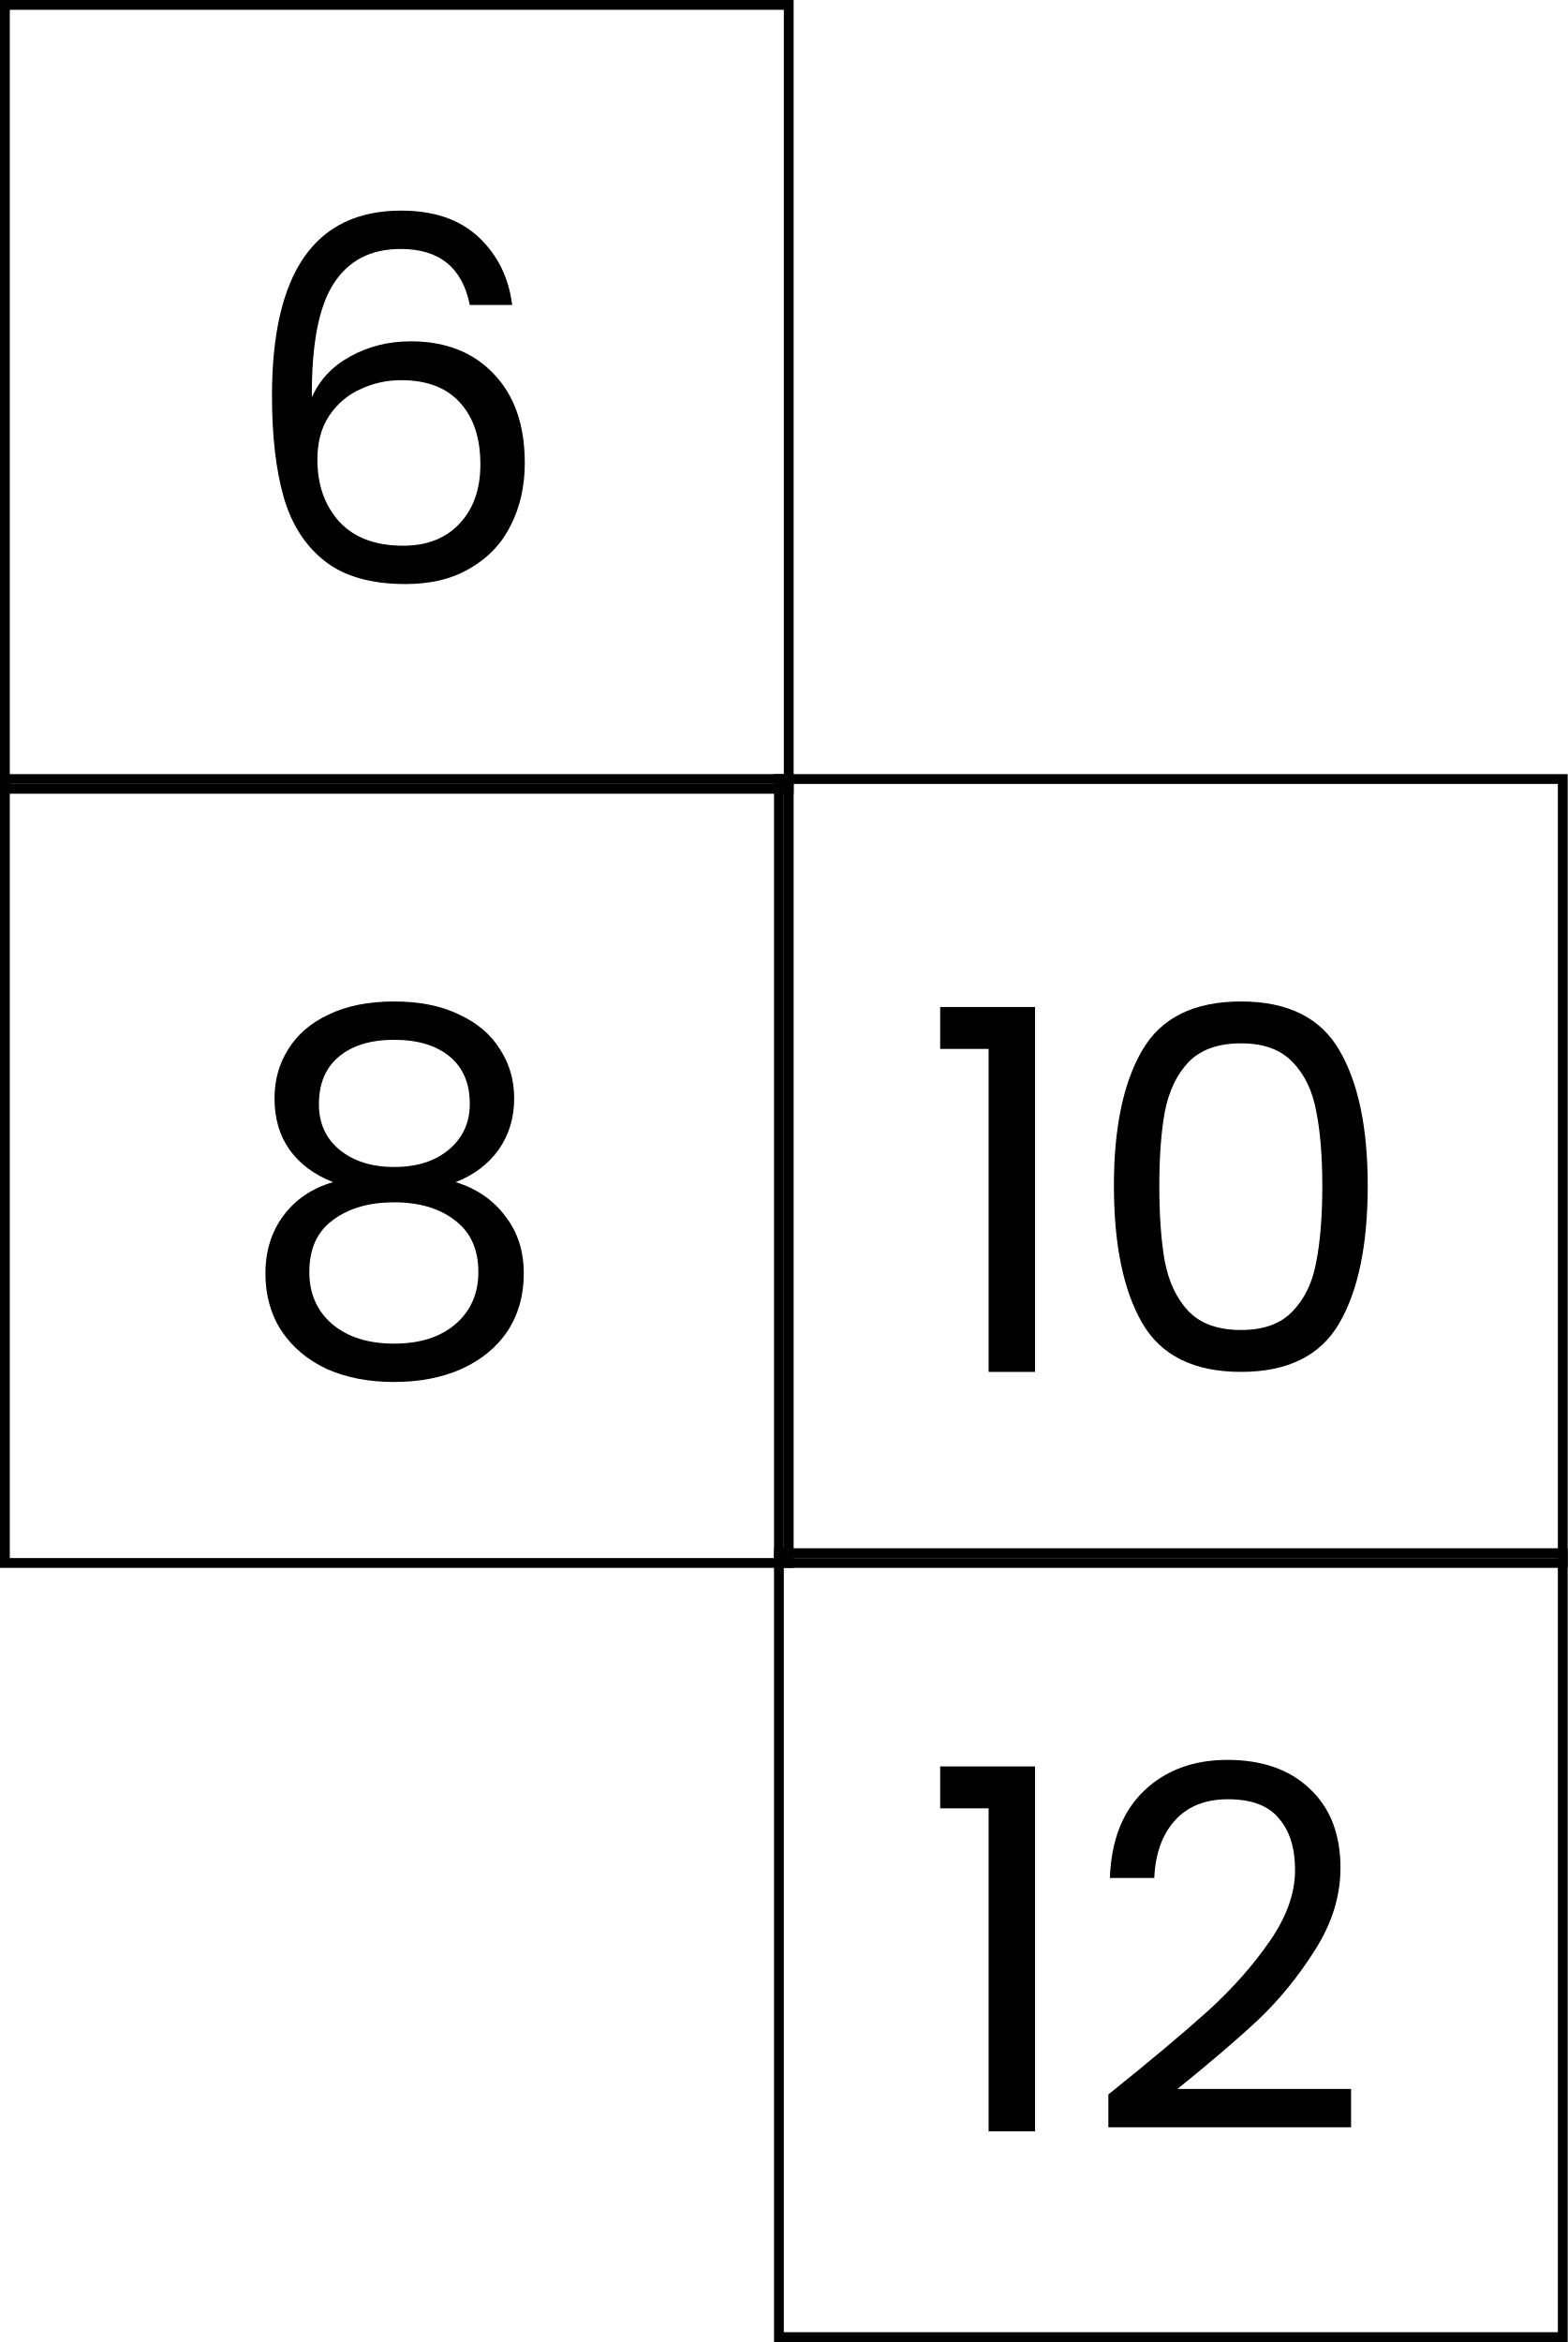
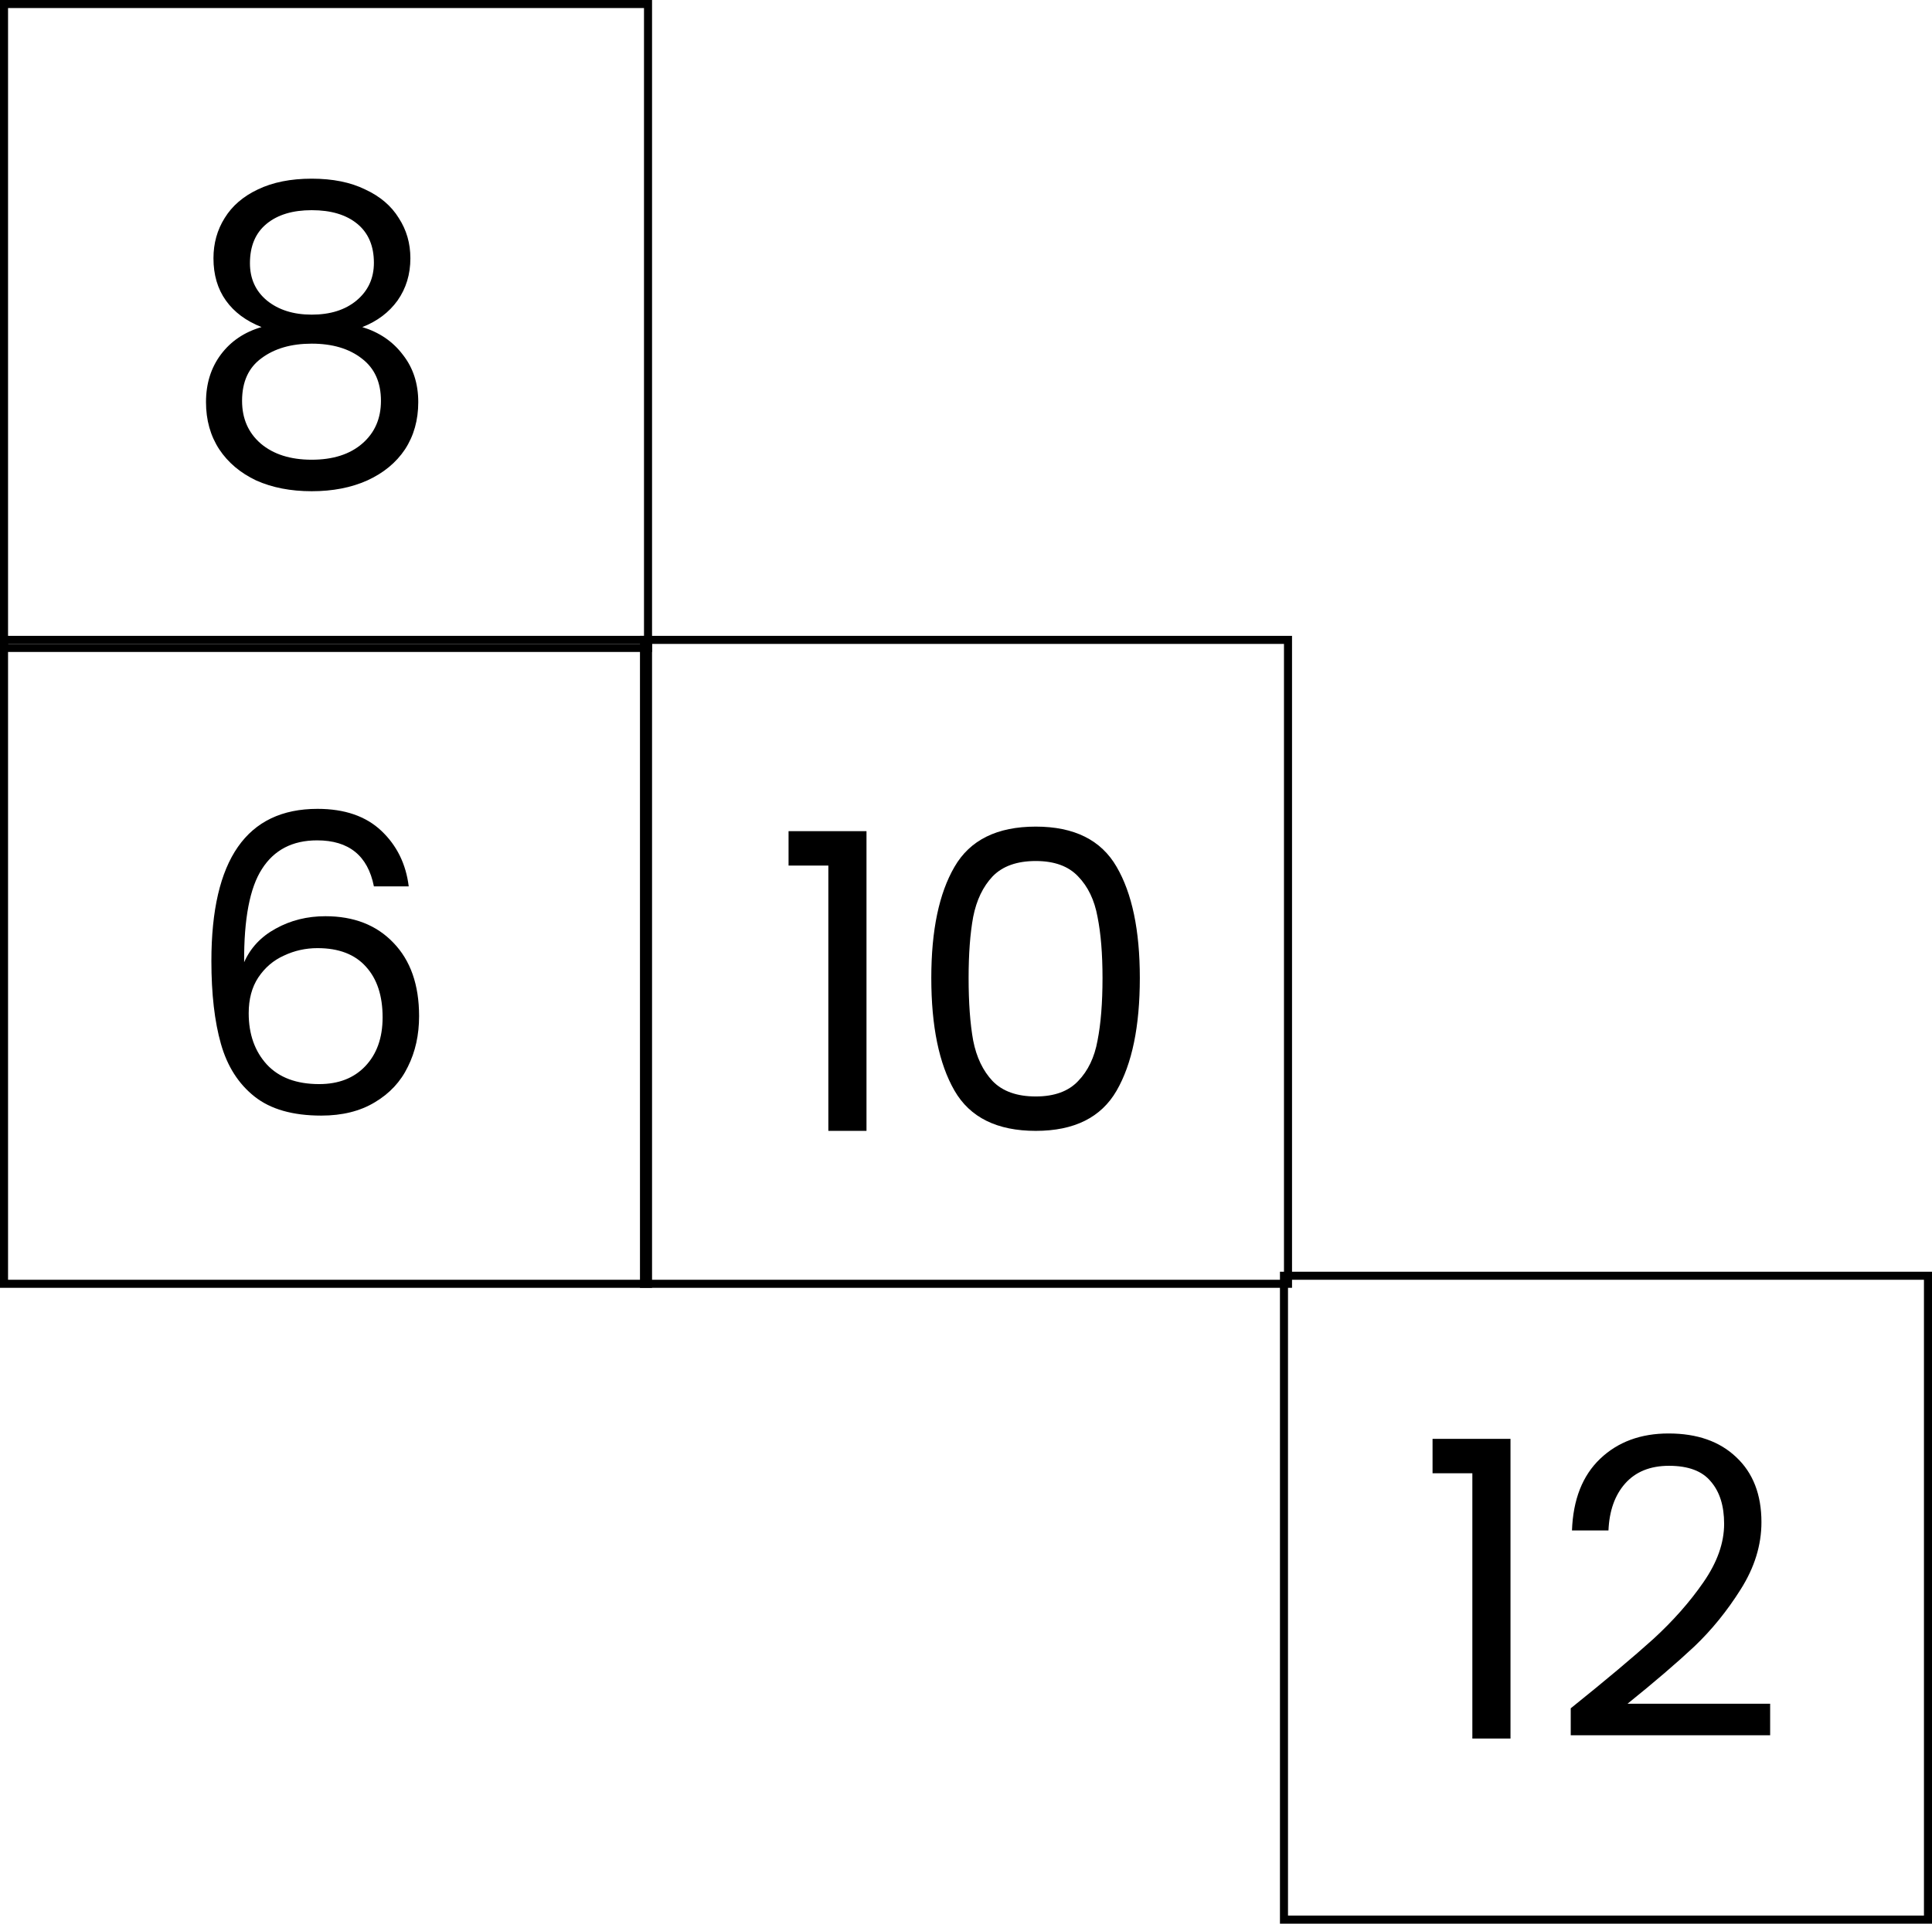
- <svg xmlns="http://www.w3.org/2000/svg" width="320" height="478" viewBox="0 0 320 478" fill="none">
+ <svg xmlns="http://www.w3.org/2000/svg" width="480" height="478" viewBox="0 0 480 478" fill="none">
+   <path d="M355.914 366.08V357.531H375.278V432H365.802V366.08H355.914ZM390.245 424.481C398.966 417.477 405.798 411.743 410.742 407.28C415.686 402.748 419.841 398.044 423.205 393.169C426.639 388.225 428.355 383.384 428.355 378.646C428.355 374.183 427.257 370.681 425.059 368.14C422.931 365.531 419.463 364.226 414.656 364.226C409.987 364.226 406.348 365.702 403.738 368.655C401.198 371.539 399.824 375.419 399.618 380.294H390.554C390.829 372.603 393.164 366.664 397.558 362.475C401.953 358.286 407.618 356.192 414.553 356.192C421.626 356.192 427.222 358.149 431.342 362.063C435.531 365.977 437.625 371.367 437.625 378.234C437.625 383.933 435.909 389.495 432.475 394.92C429.111 400.276 425.265 405.014 420.939 409.134C416.613 413.185 411.086 417.923 404.356 423.348H439.788V431.176H390.245V424.481Z" fill="black" />
+   <path d="M195.914 215.08V206.531H215.278V281H205.802V215.08H195.914ZM231.378 242.993C231.378 231.182 233.301 221.981 237.146 215.389C240.992 208.728 247.721 205.398 257.334 205.398C266.879 205.398 273.574 208.728 277.419 215.389C281.265 221.981 283.187 231.182 283.187 242.993C283.187 255.01 281.265 264.348 277.419 271.009C273.574 277.67 266.879 281 257.334 281C247.721 281 240.992 277.67 237.146 271.009C233.301 264.348 231.378 255.01 231.378 242.993ZM273.917 242.993C273.917 237.019 273.505 231.972 272.681 227.852C271.926 223.663 270.312 220.299 267.84 217.758C265.437 215.217 261.935 213.947 257.334 213.947C252.665 213.947 249.094 215.217 246.622 217.758C244.219 220.299 242.605 223.663 241.781 227.852C241.026 231.972 240.648 237.019 240.648 242.993C240.648 249.173 241.026 254.357 241.781 258.546C242.605 262.735 244.219 266.099 246.622 268.64C249.094 271.181 252.665 272.451 257.334 272.451C261.935 272.451 265.437 271.181 267.84 268.64C270.312 266.099 271.926 262.735 272.681 258.546C273.505 254.357 273.917 249.173 273.917 242.993Z" fill="black" />
+   <path d="M64.982 81.272C61.137 79.761 58.184 77.564 56.124 74.68C54.064 71.796 53.034 68.294 53.034 64.174C53.034 60.466 53.961 57.136 55.815 54.183C57.669 51.162 60.416 48.793 64.055 47.076C67.763 45.291 72.226 44.398 77.445 44.398C82.664 44.398 87.093 45.291 90.732 47.076C94.44 48.793 97.221 51.162 99.075 54.183C100.998 57.136 101.959 60.466 101.959 64.174C101.959 68.157 100.895 71.659 98.766 74.68C96.637 77.633 93.719 79.83 90.011 81.272C94.268 82.577 97.633 84.877 100.105 88.173C102.646 91.4 103.916 95.314 103.916 99.915C103.916 104.378 102.817 108.292 100.62 111.657C98.423 114.953 95.298 117.528 91.247 119.382C87.264 121.167 82.664 122.06 77.445 122.06C72.226 122.06 67.626 121.167 63.643 119.382C59.729 117.528 56.673 114.953 54.476 111.657C52.279 108.292 51.18 104.378 51.18 99.915C51.18 95.314 52.416 91.366 54.888 88.07C57.36 84.774 60.725 82.508 64.982 81.272ZM92.895 65.307C92.895 61.118 91.522 57.891 88.775 55.625C86.028 53.359 82.252 52.226 77.445 52.226C72.707 52.226 68.965 53.359 66.218 55.625C63.471 57.891 62.098 61.153 62.098 65.41C62.098 69.255 63.506 72.345 66.321 74.68C69.205 77.015 72.913 78.182 77.445 78.182C82.046 78.182 85.754 77.015 88.569 74.68C91.453 72.277 92.895 69.152 92.895 65.307ZM77.445 85.392C72.364 85.392 68.209 86.594 64.982 88.997C61.755 91.332 60.141 94.868 60.141 99.606C60.141 104.001 61.686 107.537 64.776 110.215C67.935 112.893 72.158 114.232 77.445 114.232C82.732 114.232 86.921 112.893 90.011 110.215C93.101 107.537 94.646 104.001 94.646 99.606C94.646 95.005 93.067 91.503 89.908 89.1C86.749 86.628 82.595 85.392 77.445 85.392Z" fill="black" />
+   <path d="M92.895 220.247C91.384 212.625 86.681 208.814 78.784 208.814C72.673 208.814 68.106 211.183 65.085 215.921C62.064 220.59 60.587 228.315 60.656 239.096C62.235 235.525 64.845 232.744 68.484 230.753C72.192 228.693 76.312 227.663 80.844 227.663C87.917 227.663 93.547 229.86 97.736 234.255C101.993 238.65 104.122 244.727 104.122 252.486C104.122 257.155 103.195 261.344 101.341 265.052C99.556 268.76 96.809 271.713 93.101 273.91C89.462 276.107 85.033 277.206 79.814 277.206C72.741 277.206 67.214 275.627 63.231 272.468C59.248 269.309 56.467 264.949 54.888 259.387C53.309 253.825 52.519 246.958 52.519 238.787C52.519 213.586 61.308 200.986 78.887 200.986C85.616 200.986 90.904 202.806 94.749 206.445C98.594 210.084 100.86 214.685 101.547 220.247H92.895ZM78.887 235.594C75.934 235.594 73.153 236.212 70.544 237.448C67.935 238.615 65.806 240.435 64.158 242.907C62.579 245.31 61.789 248.263 61.789 251.765C61.789 256.984 63.3 261.241 66.321 264.537C69.342 267.764 73.668 269.378 79.299 269.378C84.106 269.378 87.917 267.902 90.732 264.949C93.616 261.928 95.058 257.876 95.058 252.795C95.058 247.439 93.685 243.25 90.938 240.229C88.191 237.139 84.174 235.594 78.887 235.594Z" fill="black" />
+   <rect x="319" y="317" width="160" height="160" stroke="black" stroke-width="2" />
+   <rect x="160" y="159" width="160" height="160" stroke="black" stroke-width="2" />
  <rect x="1" y="1" width="160" height="160" stroke="black" stroke-width="2" />
-   <rect x="159" y="159" width="160" height="160" stroke="black" stroke-width="2" />
-   <rect x="159" y="317" width="160" height="160" stroke="black" stroke-width="2" />
  <rect x="1" y="159" width="160" height="160" stroke="black" stroke-width="2" />
-   <path d="M95.895 62.247C94.384 54.625 89.681 50.814 81.784 50.814C75.673 50.814 71.106 53.183 68.085 57.921C65.064 62.59 63.587 70.315 63.656 81.096C65.235 77.525 67.845 74.744 71.484 72.753C75.192 70.693 79.312 69.663 83.844 69.663C90.917 69.663 96.547 71.86 100.736 76.255C104.993 80.65 107.122 86.727 107.122 94.486C107.122 99.155 106.195 103.344 104.341 107.052C102.556 110.76 99.809 113.713 96.101 115.91C92.462 118.107 88.033 119.206 82.814 119.206C75.741 119.206 70.214 117.627 66.231 114.468C62.248 111.309 59.467 106.949 57.888 101.387C56.309 95.825 55.519 88.958 55.519 80.787C55.519 55.586 64.308 42.986 81.887 42.986C88.616 42.986 93.904 44.806 97.749 48.445C101.594 52.084 103.86 56.685 104.547 62.247H95.895ZM81.887 77.594C78.934 77.594 76.153 78.212 73.544 79.448C70.935 80.615 68.806 82.435 67.158 84.907C65.579 87.31 64.789 90.263 64.789 93.765C64.789 98.984 66.3 103.241 69.321 106.537C72.342 109.764 76.668 111.378 82.299 111.378C87.106 111.378 90.917 109.902 93.732 106.949C96.616 103.928 98.058 99.876 98.058 94.795C98.058 89.439 96.685 85.25 93.938 82.229C91.191 79.139 87.174 77.594 81.887 77.594Z" fill="black" />
-   <path d="M67.982 241.272C64.137 239.761 61.184 237.564 59.124 234.68C57.064 231.796 56.034 228.294 56.034 224.174C56.034 220.466 56.961 217.136 58.815 214.183C60.669 211.162 63.416 208.793 67.055 207.076C70.763 205.291 75.226 204.398 80.445 204.398C85.664 204.398 90.093 205.291 93.732 207.076C97.44 208.793 100.221 211.162 102.075 214.183C103.998 217.136 104.959 220.466 104.959 224.174C104.959 228.157 103.895 231.659 101.766 234.68C99.637 237.633 96.719 239.83 93.011 241.272C97.268 242.577 100.633 244.877 103.105 248.173C105.646 251.4 106.916 255.314 106.916 259.915C106.916 264.378 105.817 268.292 103.62 271.657C101.423 274.953 98.298 277.528 94.247 279.382C90.264 281.167 85.664 282.06 80.445 282.06C75.226 282.06 70.626 281.167 66.643 279.382C62.729 277.528 59.673 274.953 57.476 271.657C55.279 268.292 54.18 264.378 54.18 259.915C54.18 255.314 55.416 251.366 57.888 248.07C60.36 244.774 63.725 242.508 67.982 241.272ZM95.895 225.307C95.895 221.118 94.522 217.891 91.775 215.625C89.028 213.359 85.252 212.226 80.445 212.226C75.707 212.226 71.965 213.359 69.218 215.625C66.471 217.891 65.098 221.153 65.098 225.41C65.098 229.255 66.506 232.345 69.321 234.68C72.205 237.015 75.913 238.182 80.445 238.182C85.046 238.182 88.754 237.015 91.569 234.68C94.453 232.277 95.895 229.152 95.895 225.307ZM80.445 245.392C75.364 245.392 71.209 246.594 67.982 248.997C64.755 251.332 63.141 254.868 63.141 259.606C63.141 264.001 64.686 267.537 67.776 270.215C70.935 272.893 75.158 274.232 80.445 274.232C85.732 274.232 89.921 272.893 93.011 270.215C96.101 267.537 97.646 264.001 97.646 259.606C97.646 255.005 96.067 251.503 92.908 249.1C89.749 246.628 85.595 245.392 80.445 245.392Z" fill="black" />
-   <path d="M191.914 369.08V360.531H211.278V435H201.802V369.08H191.914ZM226.245 427.481C234.966 420.477 241.798 414.743 246.742 410.28C251.686 405.748 255.841 401.044 259.205 396.169C262.639 391.225 264.355 386.384 264.355 381.646C264.355 377.183 263.257 373.681 261.059 371.14C258.931 368.531 255.463 367.226 250.656 367.226C245.987 367.226 242.348 368.702 239.738 371.655C237.198 374.539 235.824 378.419 235.618 383.294H226.554C226.829 375.603 229.164 369.664 233.558 365.475C237.953 361.286 243.618 359.192 250.553 359.192C257.626 359.192 263.222 361.149 267.342 365.063C271.531 368.977 273.625 374.367 273.625 381.234C273.625 386.933 271.909 392.495 268.475 397.92C265.111 403.276 261.265 408.014 256.939 412.134C252.613 416.185 247.086 420.923 240.356 426.348H275.788V434.176H226.245V427.481Z" fill="black" />
-   <path d="M191.914 214.08V205.531H211.278V280H201.802V214.08H191.914ZM227.378 241.993C227.378 230.182 229.301 220.981 233.146 214.389C236.992 207.728 243.721 204.398 253.334 204.398C262.879 204.398 269.574 207.728 273.419 214.389C277.265 220.981 279.187 230.182 279.187 241.993C279.187 254.01 277.265 263.348 273.419 270.009C269.574 276.67 262.879 280 253.334 280C243.721 280 236.992 276.67 233.146 270.009C229.301 263.348 227.378 254.01 227.378 241.993ZM269.917 241.993C269.917 236.019 269.505 230.972 268.681 226.852C267.926 222.663 266.312 219.299 263.84 216.758C261.437 214.217 257.935 212.947 253.334 212.947C248.665 212.947 245.094 214.217 242.622 216.758C240.219 219.299 238.605 222.663 237.781 226.852C237.026 230.972 236.648 236.019 236.648 241.993C236.648 248.173 237.026 253.357 237.781 257.546C238.605 261.735 240.219 265.099 242.622 267.64C245.094 270.181 248.665 271.451 253.334 271.451C257.935 271.451 261.437 270.181 263.84 267.64C266.312 265.099 267.926 261.735 268.681 257.546C269.505 253.357 269.917 248.173 269.917 241.993Z" fill="black" />
</svg>
